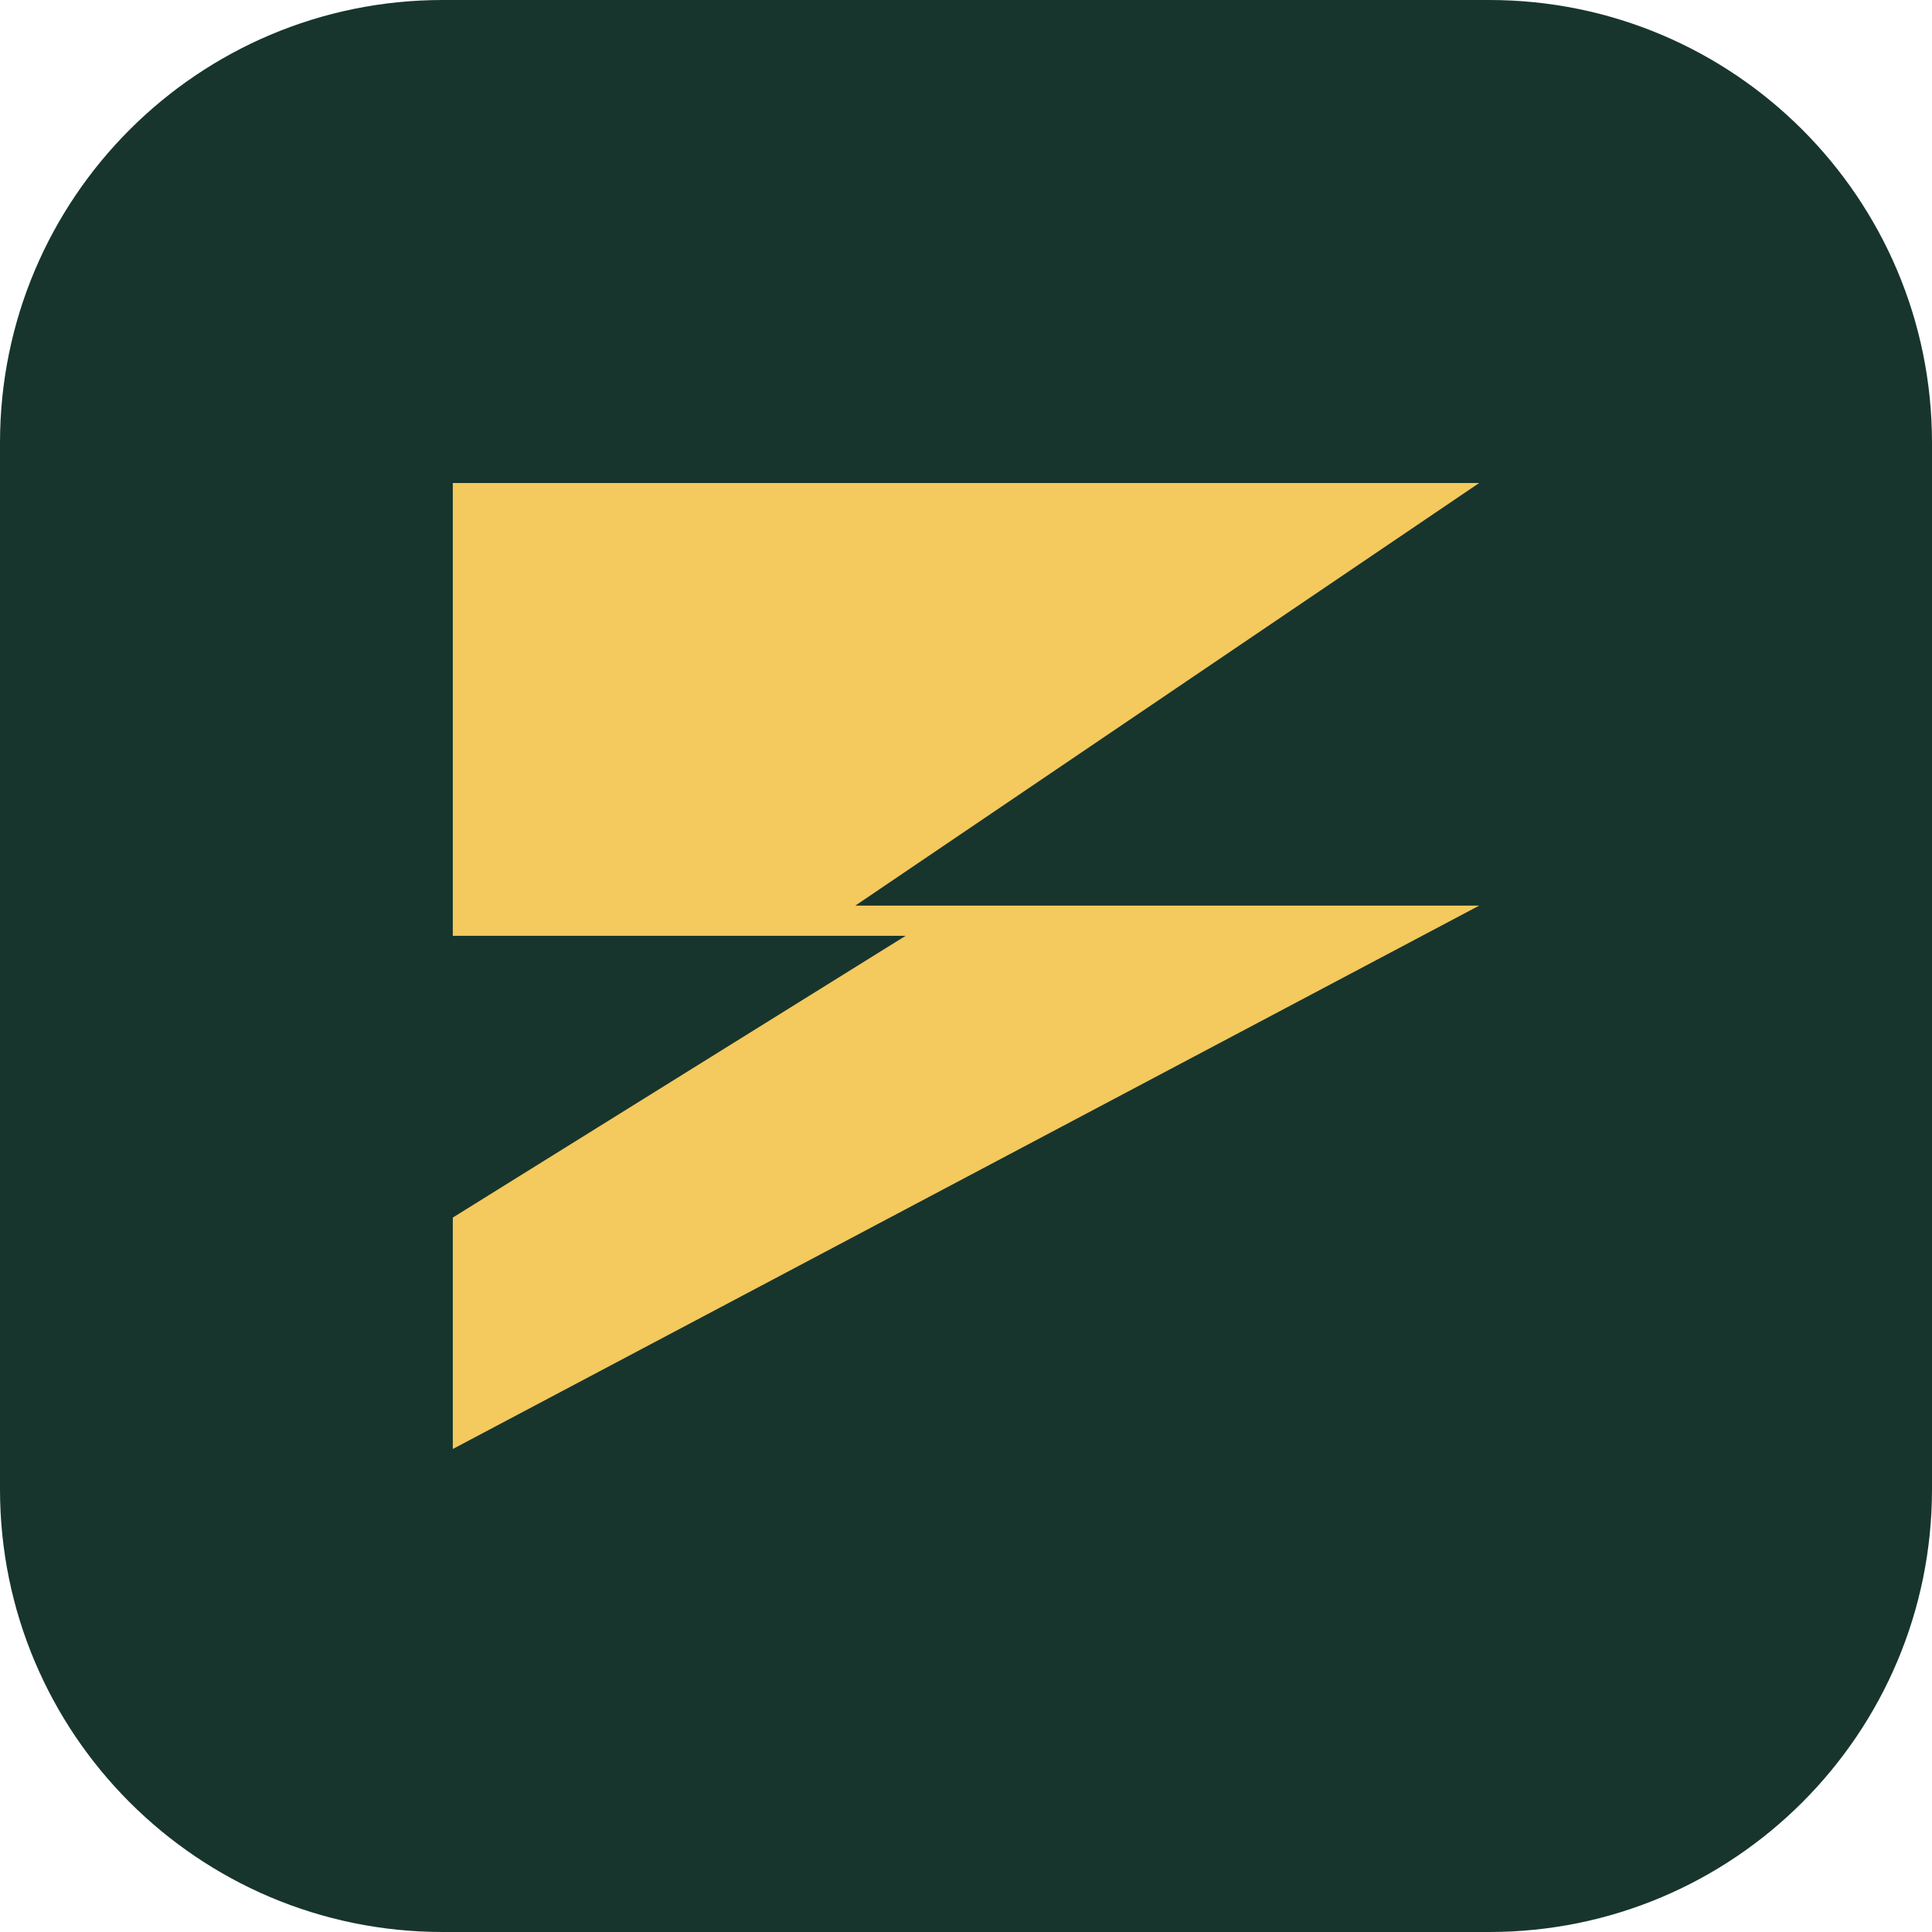
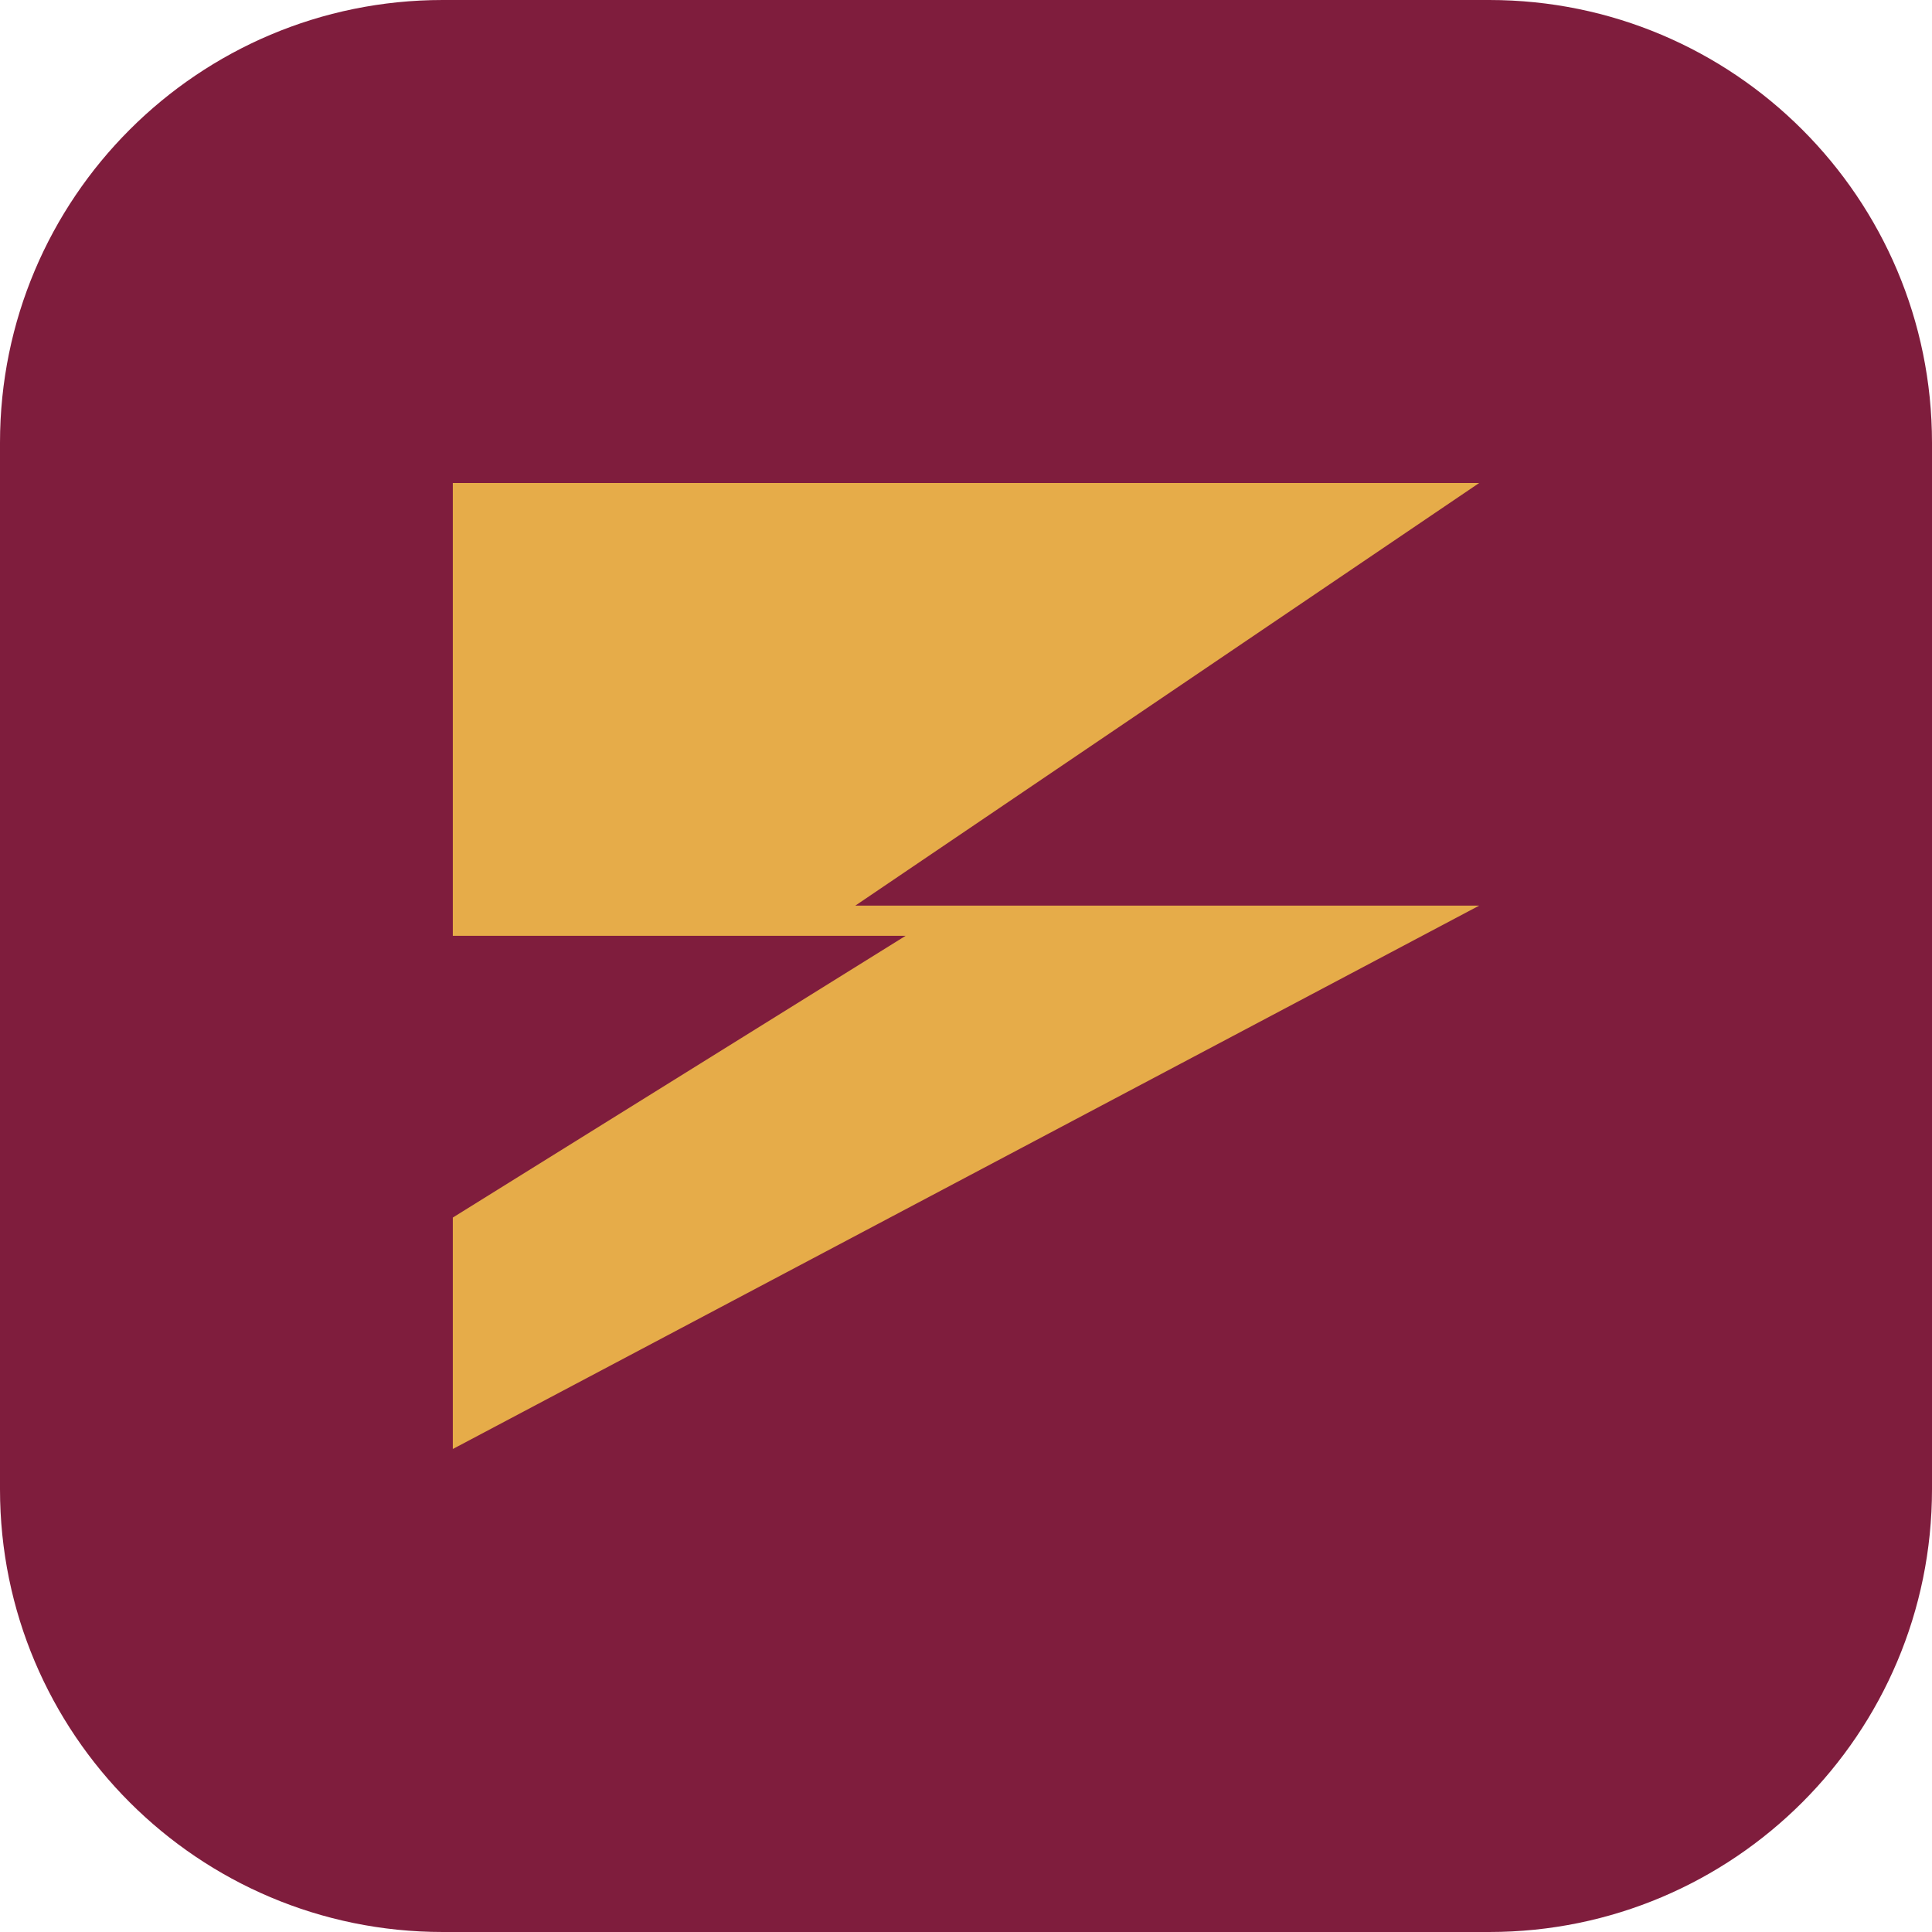
<svg xmlns="http://www.w3.org/2000/svg" viewBox="0 0 192 192">
-   <rect width="192" height="192" rx="44" fill="#17352d" />
-   <path d="M45 48h102l-62 42h62L45 144v-23l45-28H45V48Z" fill="#f4c95d" />
+   <rect width="192" height="192" rx="44" fill="#7F1D3D" />
+   <path d="M45 48h102l-62 42h62L45 144v-23l45-28H45V48Z" fill="#E6AC49" />
</svg>
